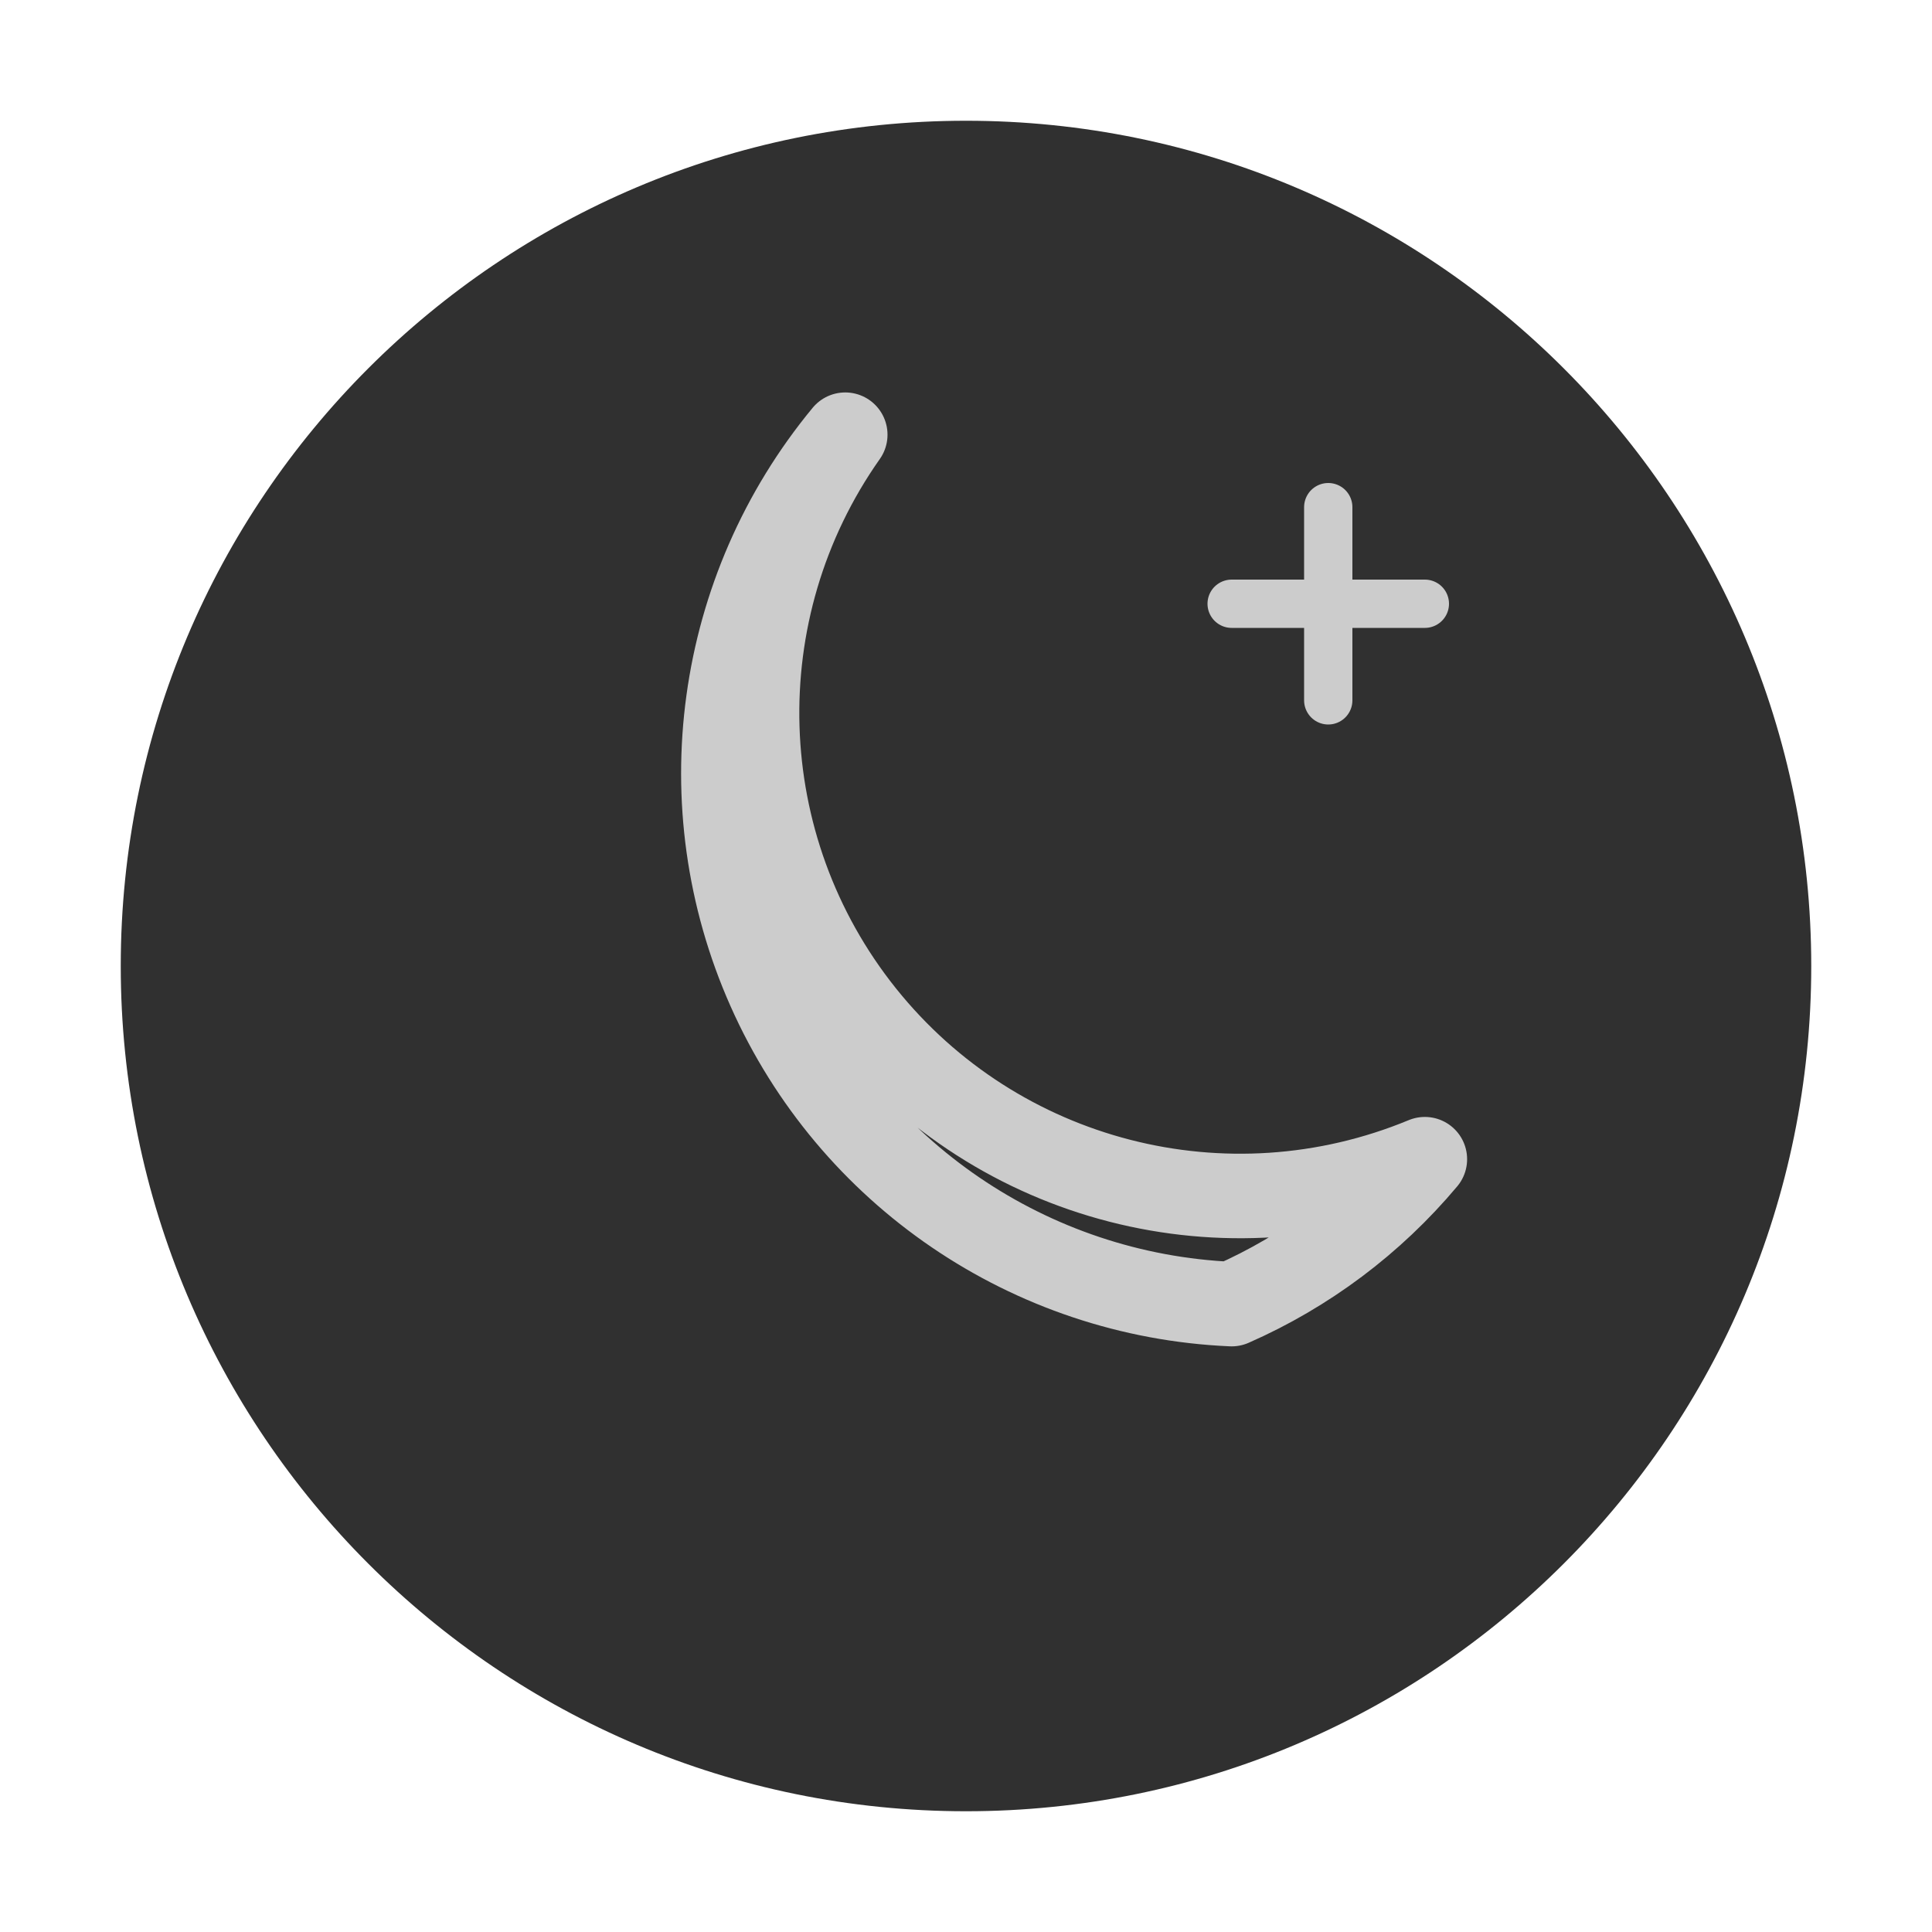
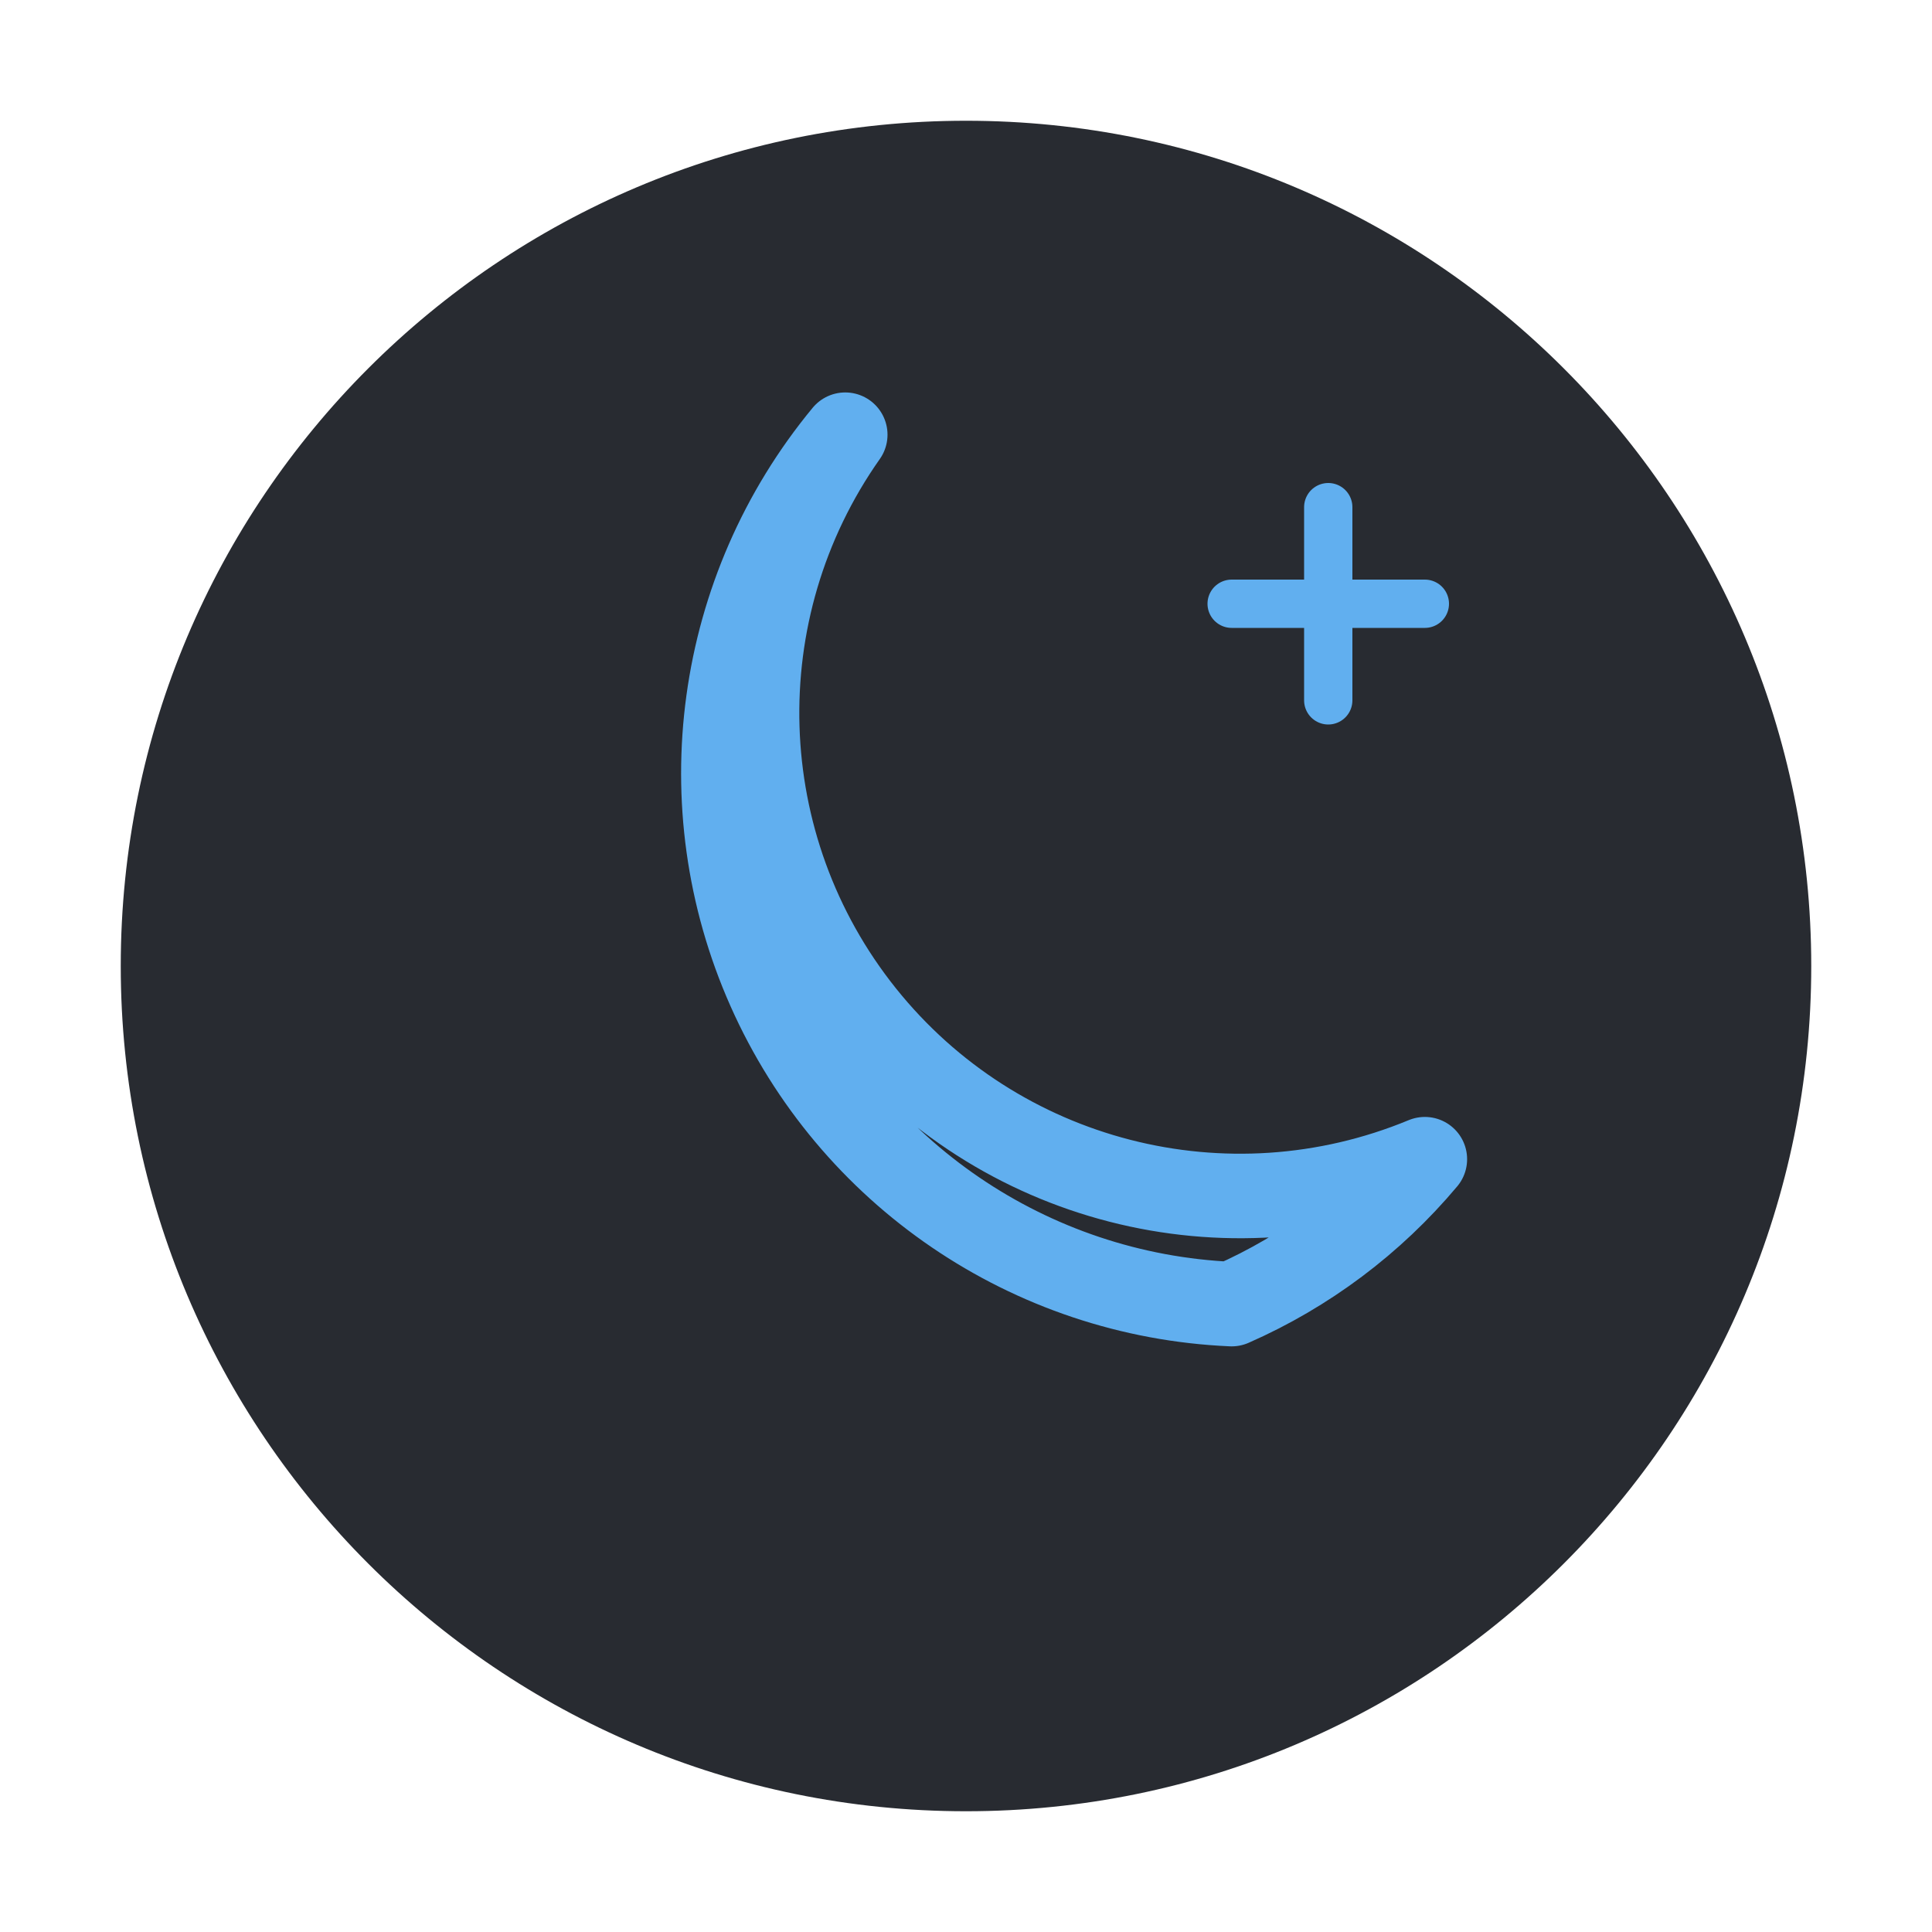
<svg xmlns="http://www.w3.org/2000/svg" width="80" height="80" viewBox="0 0 80 80">
-   <circle cx="40" cy="40" r="35" fill="#303030" />
-   <path d="M51 54A22 22 0 0 1 35 18a20 20 0 0 0 24 30 22 22 0 0 1-8 6Z" fill="none" stroke="#cccccc" stroke-width="3.5" stroke-linejoin="round" />
-   <path d="M55 21v8m-4-4h8" stroke="#cccccc" stroke-width="2" stroke-linecap="round" />
+   <circle cx="40" cy="40" r="35" fill="#282B31" />
+   <path d="M51 54A22 22 0 0 1 35 18a20 20 0 0 0 24 30 22 22 0 0 1-8 6Z" fill="none" stroke="#61AFEF" stroke-width="3.5" stroke-linejoin="round" />
+   <path d="M55 21v8m-4-4h8" stroke="#61AFEF" stroke-width="2" stroke-linecap="round" />
</svg>
